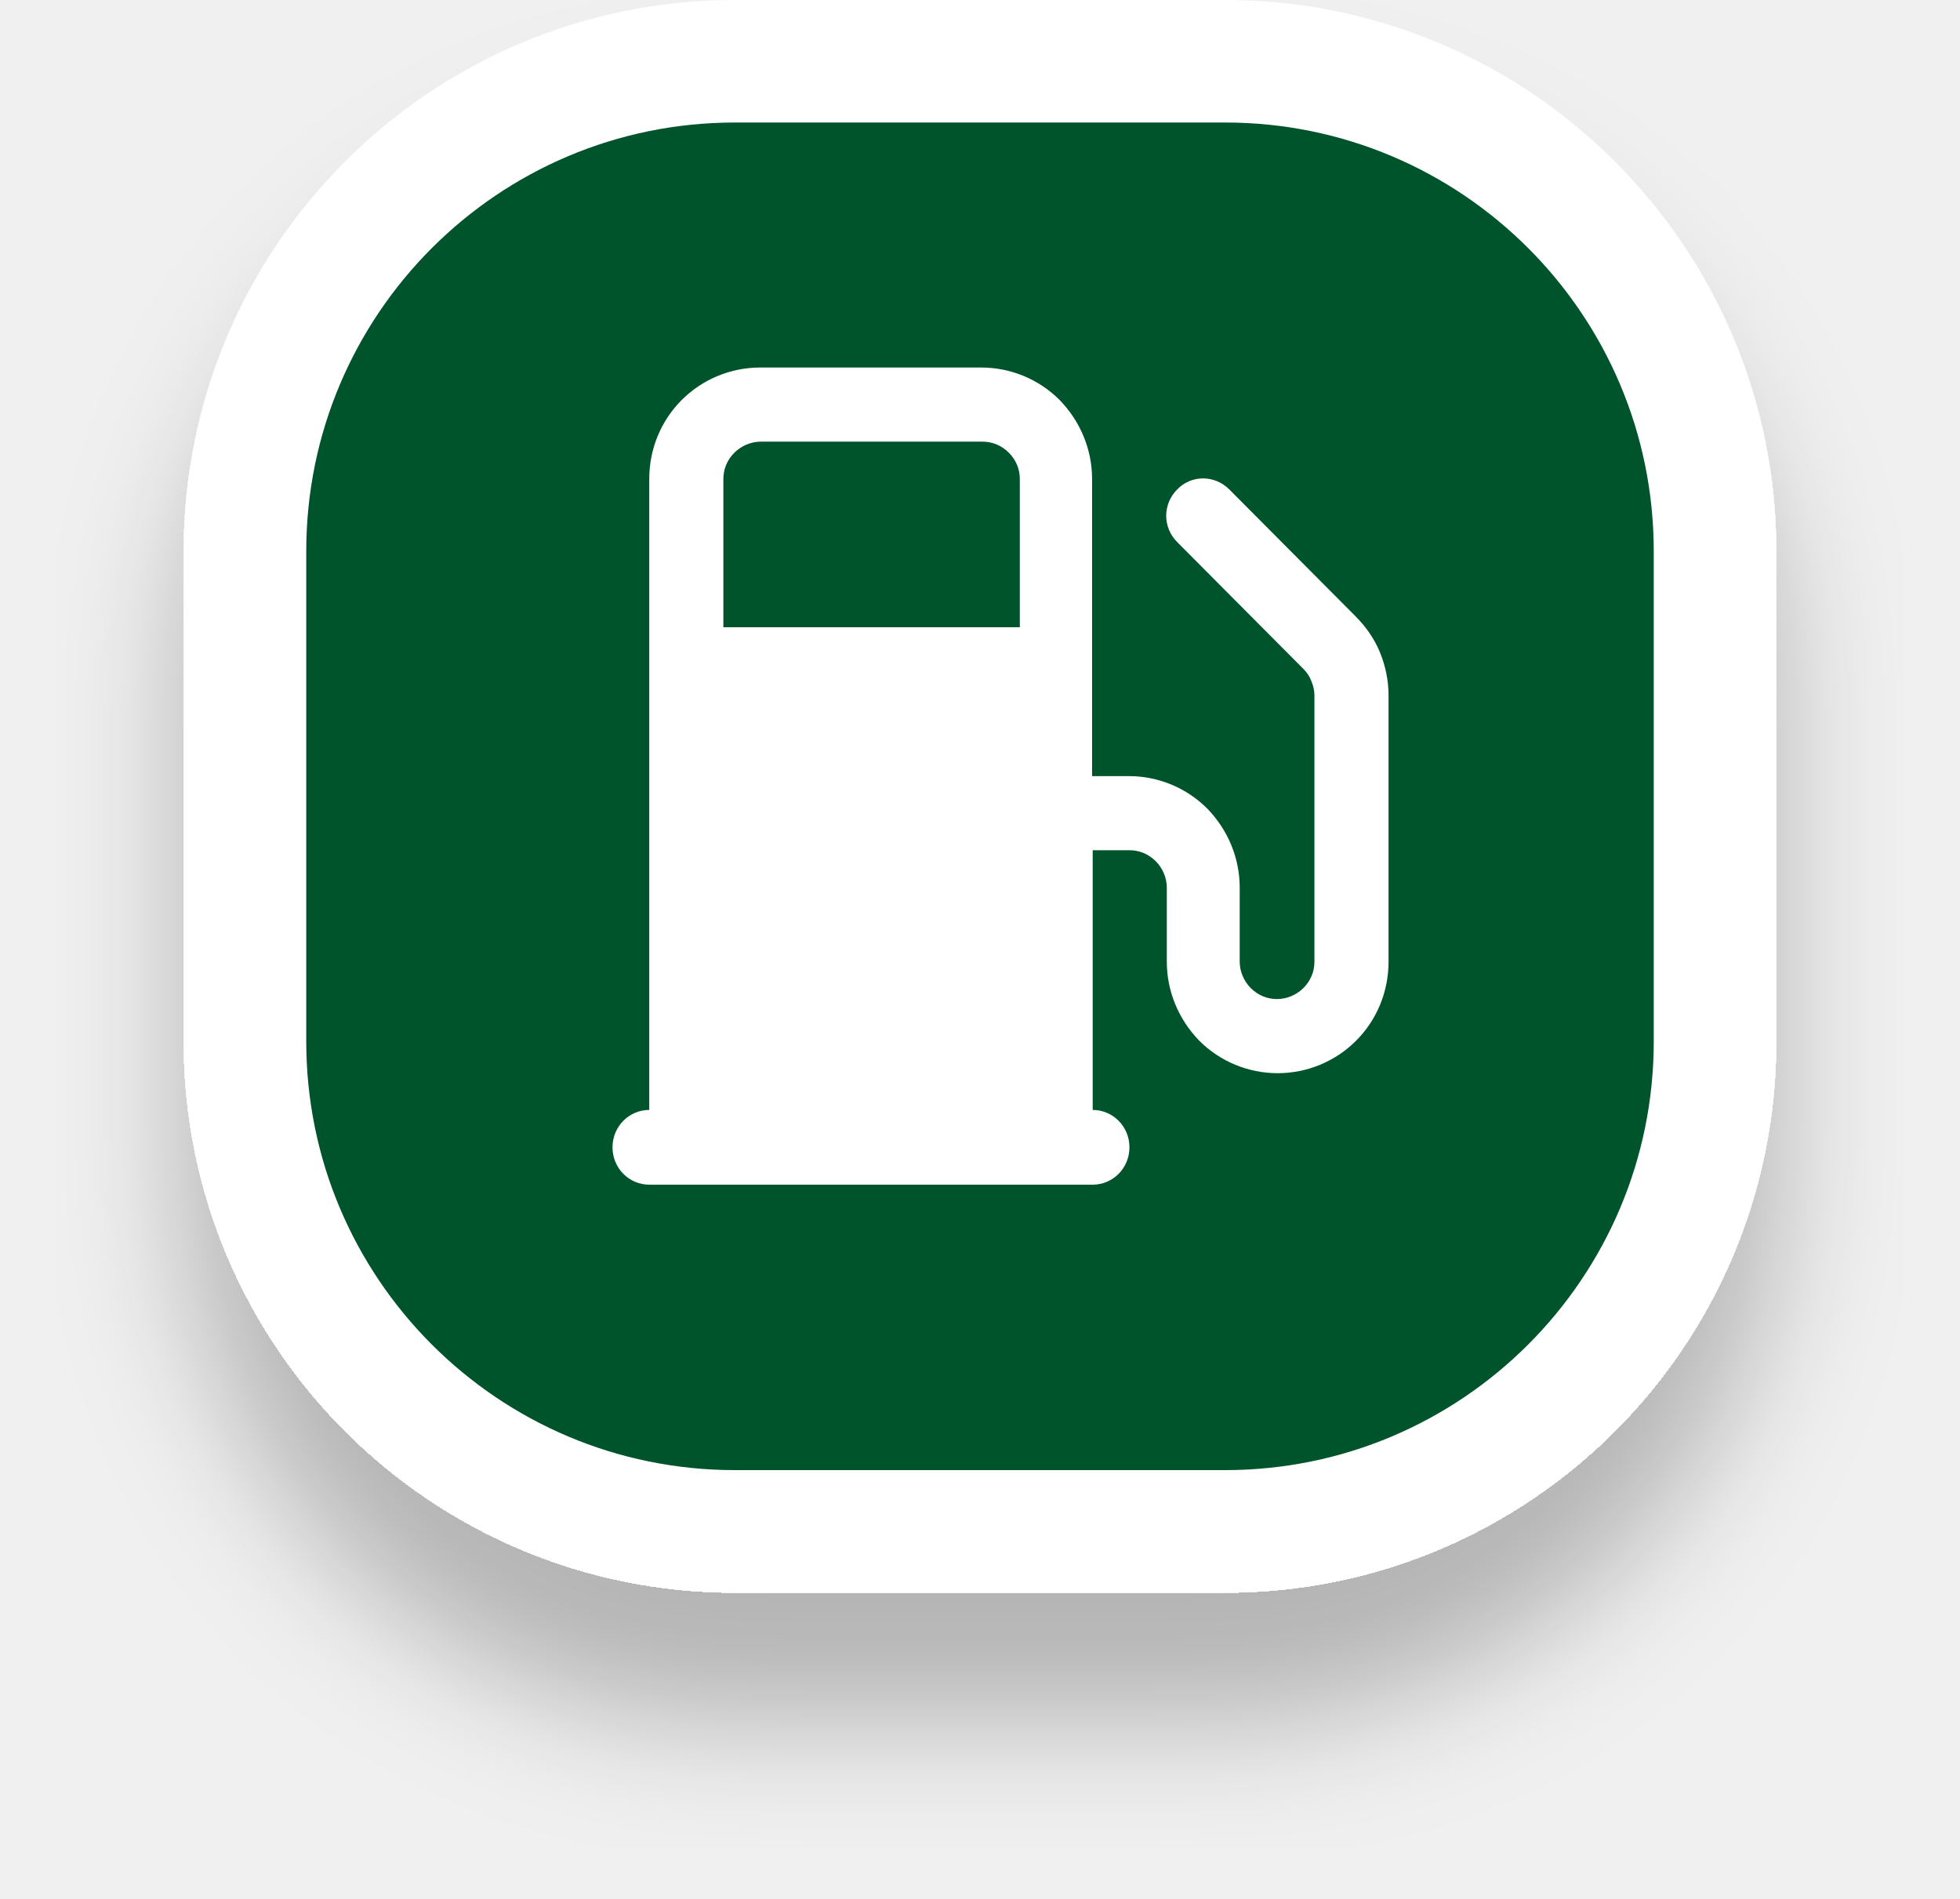
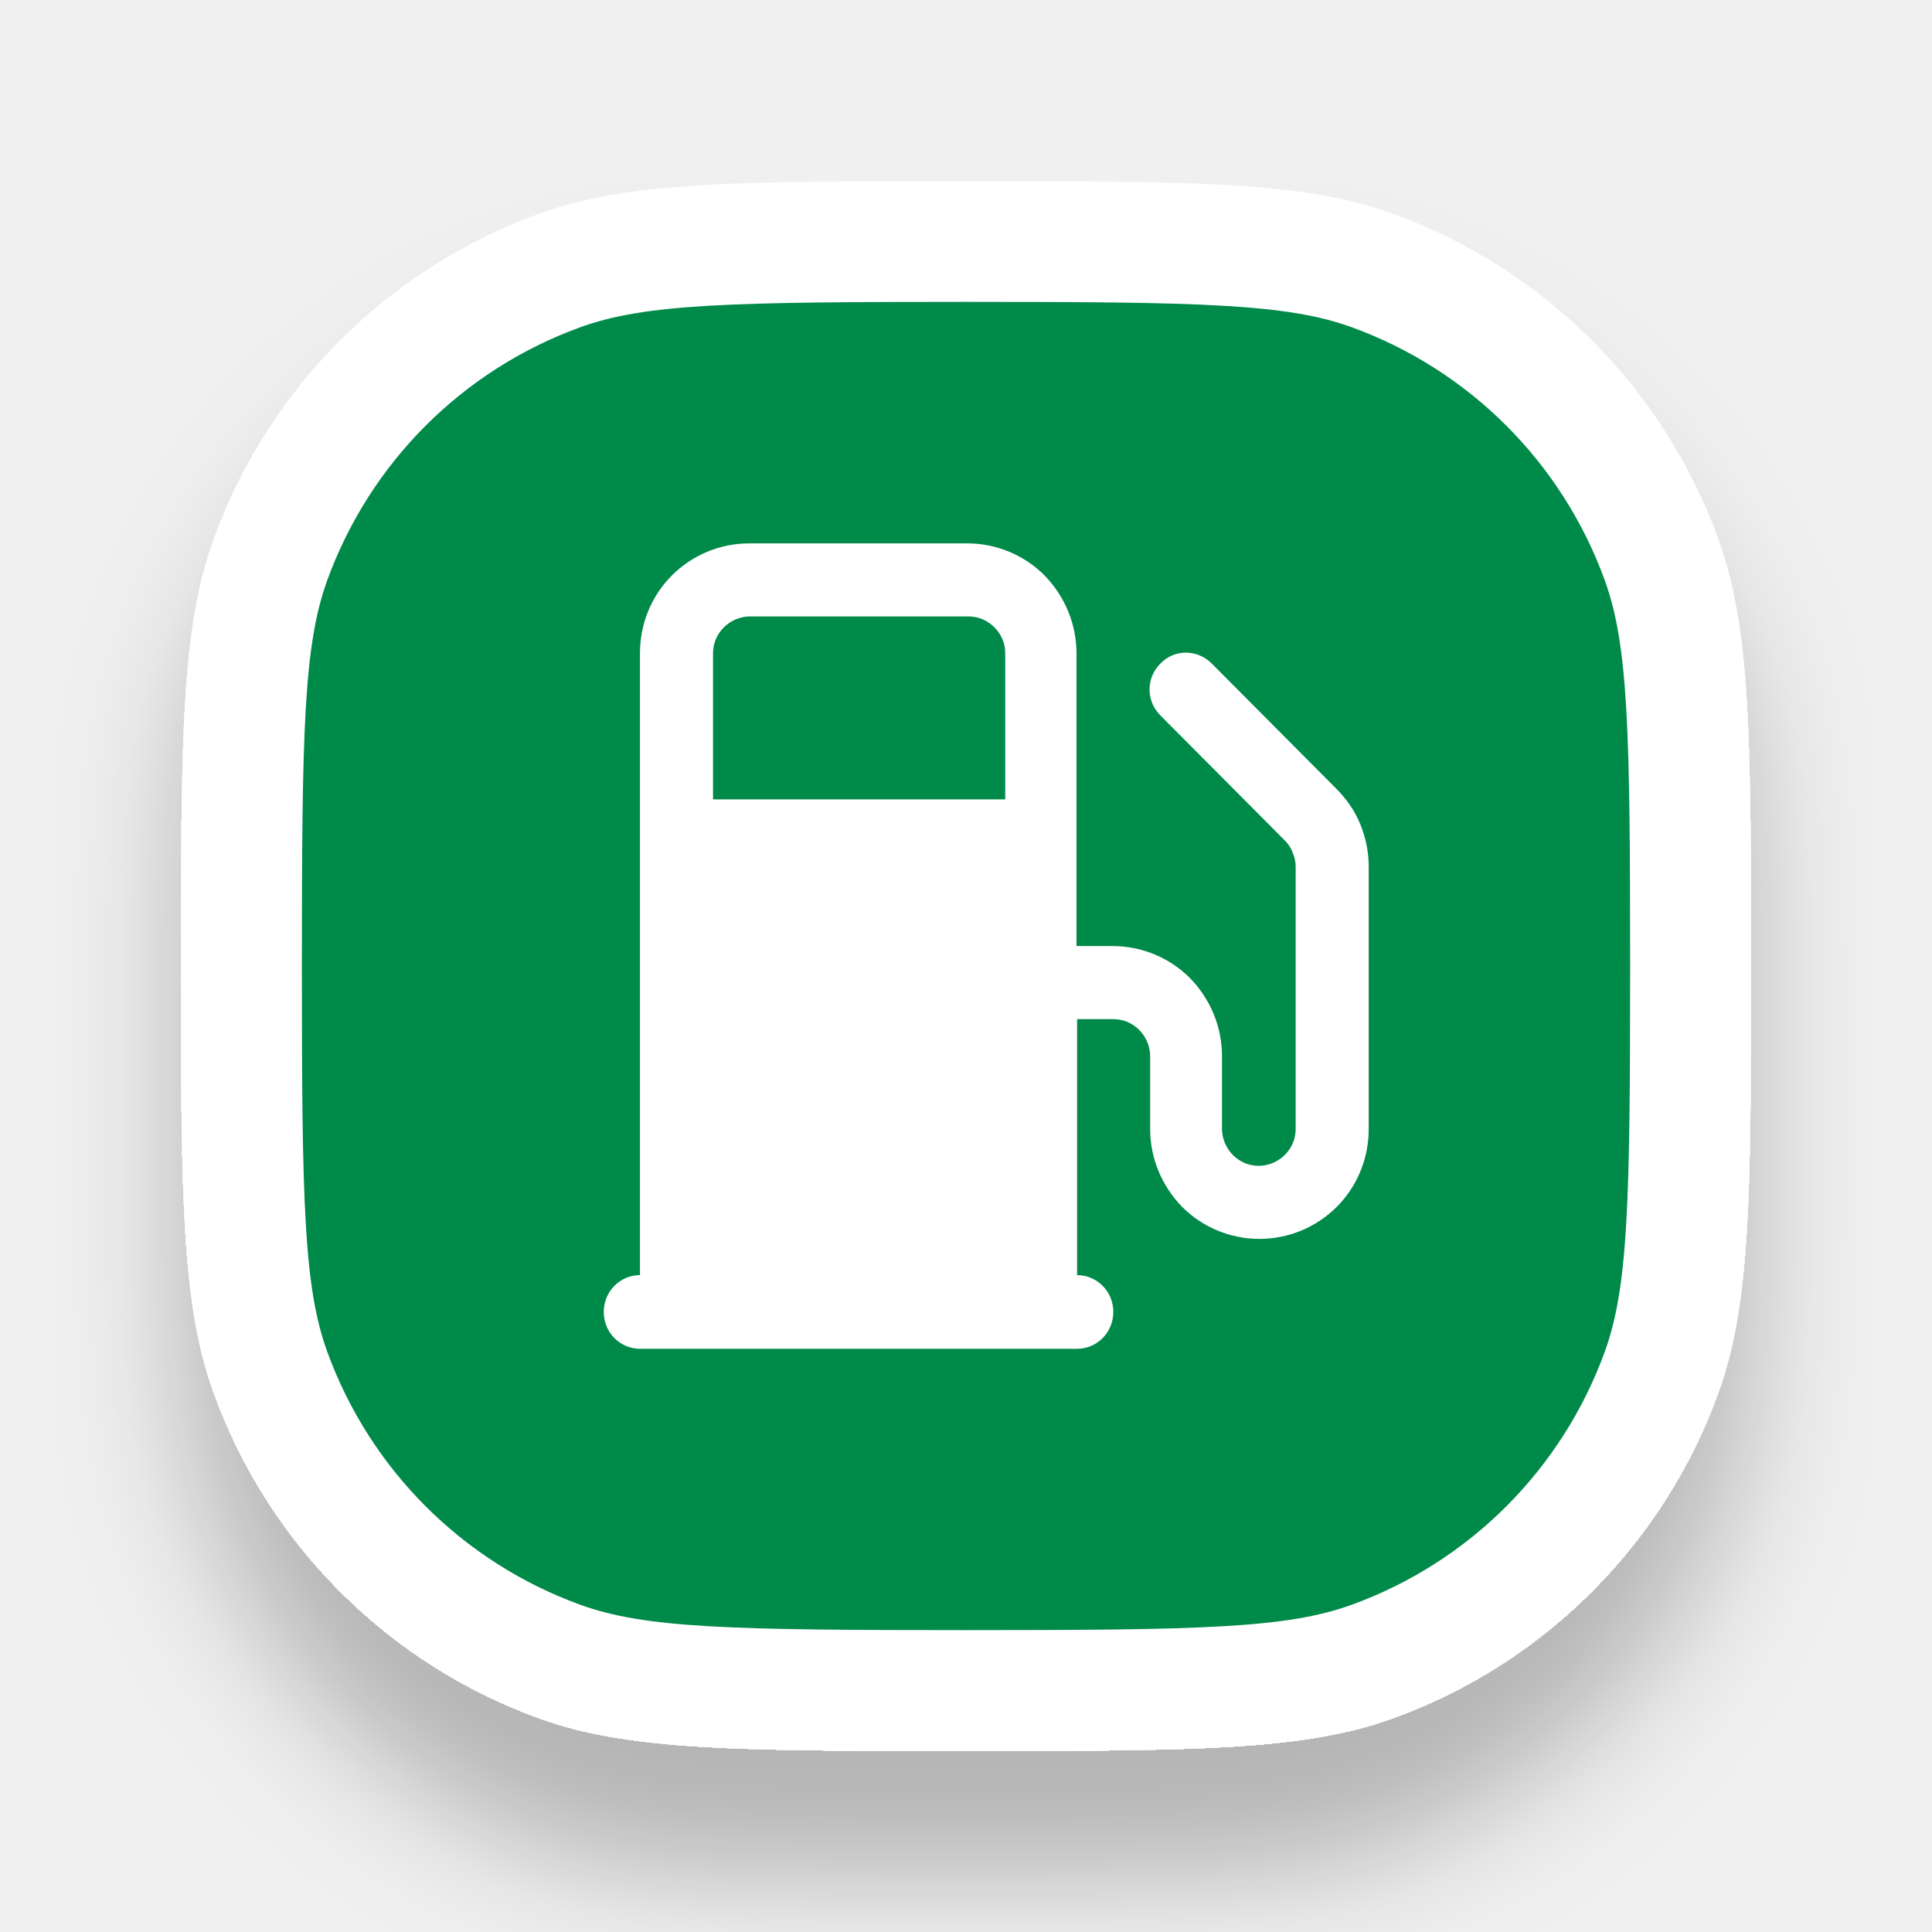
- <svg xmlns="http://www.w3.org/2000/svg" width="32" height="31" viewBox="0 0 32 31" fill="none">
-   <g filter="url(#filter0_d_4011_3286)">
-     <rect x="4" y="1" width="24" height="24" rx="8" fill="#00542B" stroke="white" stroke-width="2" />
-     <path d="M22.53 10.65C22.44 10.43 22.3 10.23 22.13 10.06L20.07 7.99C19.83 7.75 19.45 7.75 19.22 7.99C18.98 8.23 18.98 8.61 19.22 8.85L21.28 10.92C21.34 10.98 21.38 11.04 21.41 11.12C21.44 11.19 21.46 11.27 21.46 11.35V15.7C21.46 15.86 21.4 16.01 21.28 16.13C21.17 16.24 21.01 16.31 20.85 16.31C20.69 16.31 20.54 16.25 20.42 16.13C20.31 16.02 20.24 15.86 20.24 15.7V14.49C20.24 14.01 20.05 13.55 19.71 13.2C19.37 12.86 18.91 12.67 18.43 12.67H17.83V7.82C17.83 7.34 17.64 6.88 17.3 6.53C16.96 6.19 16.5 6 16.02 6H12.41C11.93 6 11.47 6.19 11.13 6.53C10.79 6.87 10.6 7.33 10.6 7.82V18.12C10.27 18.12 10 18.39 10 18.73C10 19.07 10.27 19.34 10.6 19.34H17.84C18.17 19.34 18.44 19.07 18.44 18.73C18.44 18.39 18.17 18.12 17.84 18.12V13.88H18.44C18.6 13.88 18.75 13.94 18.87 14.06C18.98 14.17 19.05 14.33 19.05 14.49V15.7C19.05 16.18 19.24 16.64 19.58 16.99C19.92 17.33 20.38 17.52 20.86 17.52C21.34 17.52 21.8 17.33 22.14 16.99C22.48 16.65 22.67 16.19 22.67 15.7V11.35C22.67 11.11 22.62 10.87 22.53 10.65ZM11.81 10.24V7.82C11.81 7.66 11.87 7.51 11.99 7.39C12.1 7.28 12.26 7.21 12.42 7.21H16.04C16.2 7.21 16.35 7.27 16.47 7.39C16.59 7.51 16.65 7.66 16.65 7.82V10.24H11.81Z" fill="white" />
+ <svg xmlns="http://www.w3.org/2000/svg" width="32" height="32" viewBox="0 0 32 32" fill="none">
+   <g clip-path="url(#clip0_1492_25633)">
+     <g filter="url(#filter0_d_1492_25633)">
+       <path d="M3 16C3 12.275 3 10.413 3.543 8.922C4.453 6.422 6.422 4.453 8.922 3.543C10.413 3 12.275 3 16 3C19.725 3 21.587 3 23.078 3.543C25.578 4.453 27.547 6.422 28.457 8.922C29 10.413 29 12.275 29 16C29 19.725 29 21.587 28.457 23.078C27.547 25.578 25.578 27.547 23.078 28.457C21.587 29 19.725 29 16 29C12.275 29 10.413 29 8.922 28.457C6.422 27.547 4.453 25.578 3.543 23.078C3 21.587 3 19.725 3 16Z" fill="white" />
+       <path d="M16 27C12.101 27 10.682 26.97 9.606 26.578C7.661 25.87 6.13 24.338 5.422 22.394C5.03 21.318 5 19.899 5 16C5 12.101 5.03 10.682 5.422 9.606C6.13 7.661 7.661 6.13 9.606 5.422C10.682 5.03 12.101 5 16 5C19.899 5 21.318 5.03 22.394 5.422C24.338 6.13 25.87 7.661 26.578 9.606C26.97 10.682 27 12.101 27 16C27 19.899 26.97 21.318 26.578 22.394C25.87 24.338 24.338 25.87 22.394 26.578C21.318 26.97 19.899 27 16 27Z" fill="#008A4A" />
+       <path d="M22.53 13.65C22.44 13.43 22.3 13.23 22.13 13.06L20.07 10.99C19.83 10.75 19.45 10.75 19.22 10.99C18.98 11.23 18.98 11.61 19.22 11.85L21.28 13.92C21.34 13.98 21.38 14.04 21.41 14.12C21.44 14.19 21.46 14.27 21.46 14.35V18.7C21.46 18.86 21.4 19.01 21.28 19.13C21.17 19.24 21.01 19.31 20.85 19.31C20.69 19.31 20.54 19.25 20.42 19.13C20.31 19.02 20.24 18.86 20.24 18.7V17.49C20.24 17.01 20.05 16.55 19.71 16.2C19.37 15.86 18.91 15.67 18.43 15.67H17.83V10.82C17.83 10.34 17.64 9.88 17.3 9.53C16.96 9.19 16.5 9 16.02 9H12.41C11.93 9 11.47 9.19 11.13 9.53C10.79 9.87 10.6 10.33 10.6 10.82V21.12C10.27 21.12 10 21.39 10 21.73C10 22.07 10.27 22.34 10.6 22.34H17.84C18.17 22.34 18.44 22.07 18.44 21.73C18.44 21.39 18.17 21.12 17.84 21.12V16.88H18.44C18.6 16.88 18.75 16.94 18.87 17.06C18.98 17.17 19.05 17.33 19.05 17.49V18.7C19.05 19.18 19.24 19.64 19.58 19.99C19.92 20.33 20.38 20.52 20.86 20.52C21.34 20.52 21.8 20.33 22.14 19.99C22.48 19.65 22.67 19.19 22.67 18.7V14.35C22.67 14.11 22.62 13.87 22.53 13.65ZM11.81 13.24V10.82C11.81 10.66 11.87 10.51 11.99 10.39C12.1 10.28 12.26 10.21 12.42 10.21H16.04C16.2 10.21 16.35 10.27 16.47 10.39C16.59 10.51 16.65 10.66 16.65 10.82V13.24H11.81Z" fill="white" />
+     </g>
  </g>
  <defs>
-     <filter id="filter0_d_4011_3286" x="0.92" y="0" width="30.16" height="30.16" filterUnits="userSpaceOnUse" color-interpolation-filters="sRGB">
+     <filter id="filter0_d_1492_25633" x="0.92" y="3" width="30.16" height="30.16" filterUnits="userSpaceOnUse" color-interpolation-filters="sRGB">
      <feFlood flood-opacity="0" result="BackgroundImageFix" />
      <feColorMatrix in="SourceAlpha" type="matrix" values="0 0 0 0 0 0 0 0 0 0 0 0 0 0 0 0 0 0 127 0" result="hardAlpha" />
      <feOffset dy="2.08" />
      <feGaussianBlur stdDeviation="1.04" />
      <feComposite in2="hardAlpha" operator="out" />
      <feColorMatrix type="matrix" values="0 0 0 0 0 0 0 0 0 0 0 0 0 0 0 0 0 0 0.25 0" />
-       <feBlend mode="normal" in2="BackgroundImageFix" result="effect1_dropShadow_4011_3286" />
-       <feBlend mode="normal" in="SourceGraphic" in2="effect1_dropShadow_4011_3286" result="shape" />
+       <feBlend mode="normal" in2="BackgroundImageFix" result="effect1_dropShadow_1492_25633" />
+       <feBlend mode="normal" in="SourceGraphic" in2="effect1_dropShadow_1492_25633" result="shape" />
    </filter>
+     <clipPath id="clip0_1492_25633">
+       <rect width="32" height="32" fill="white" />
+     </clipPath>
  </defs>
</svg>
